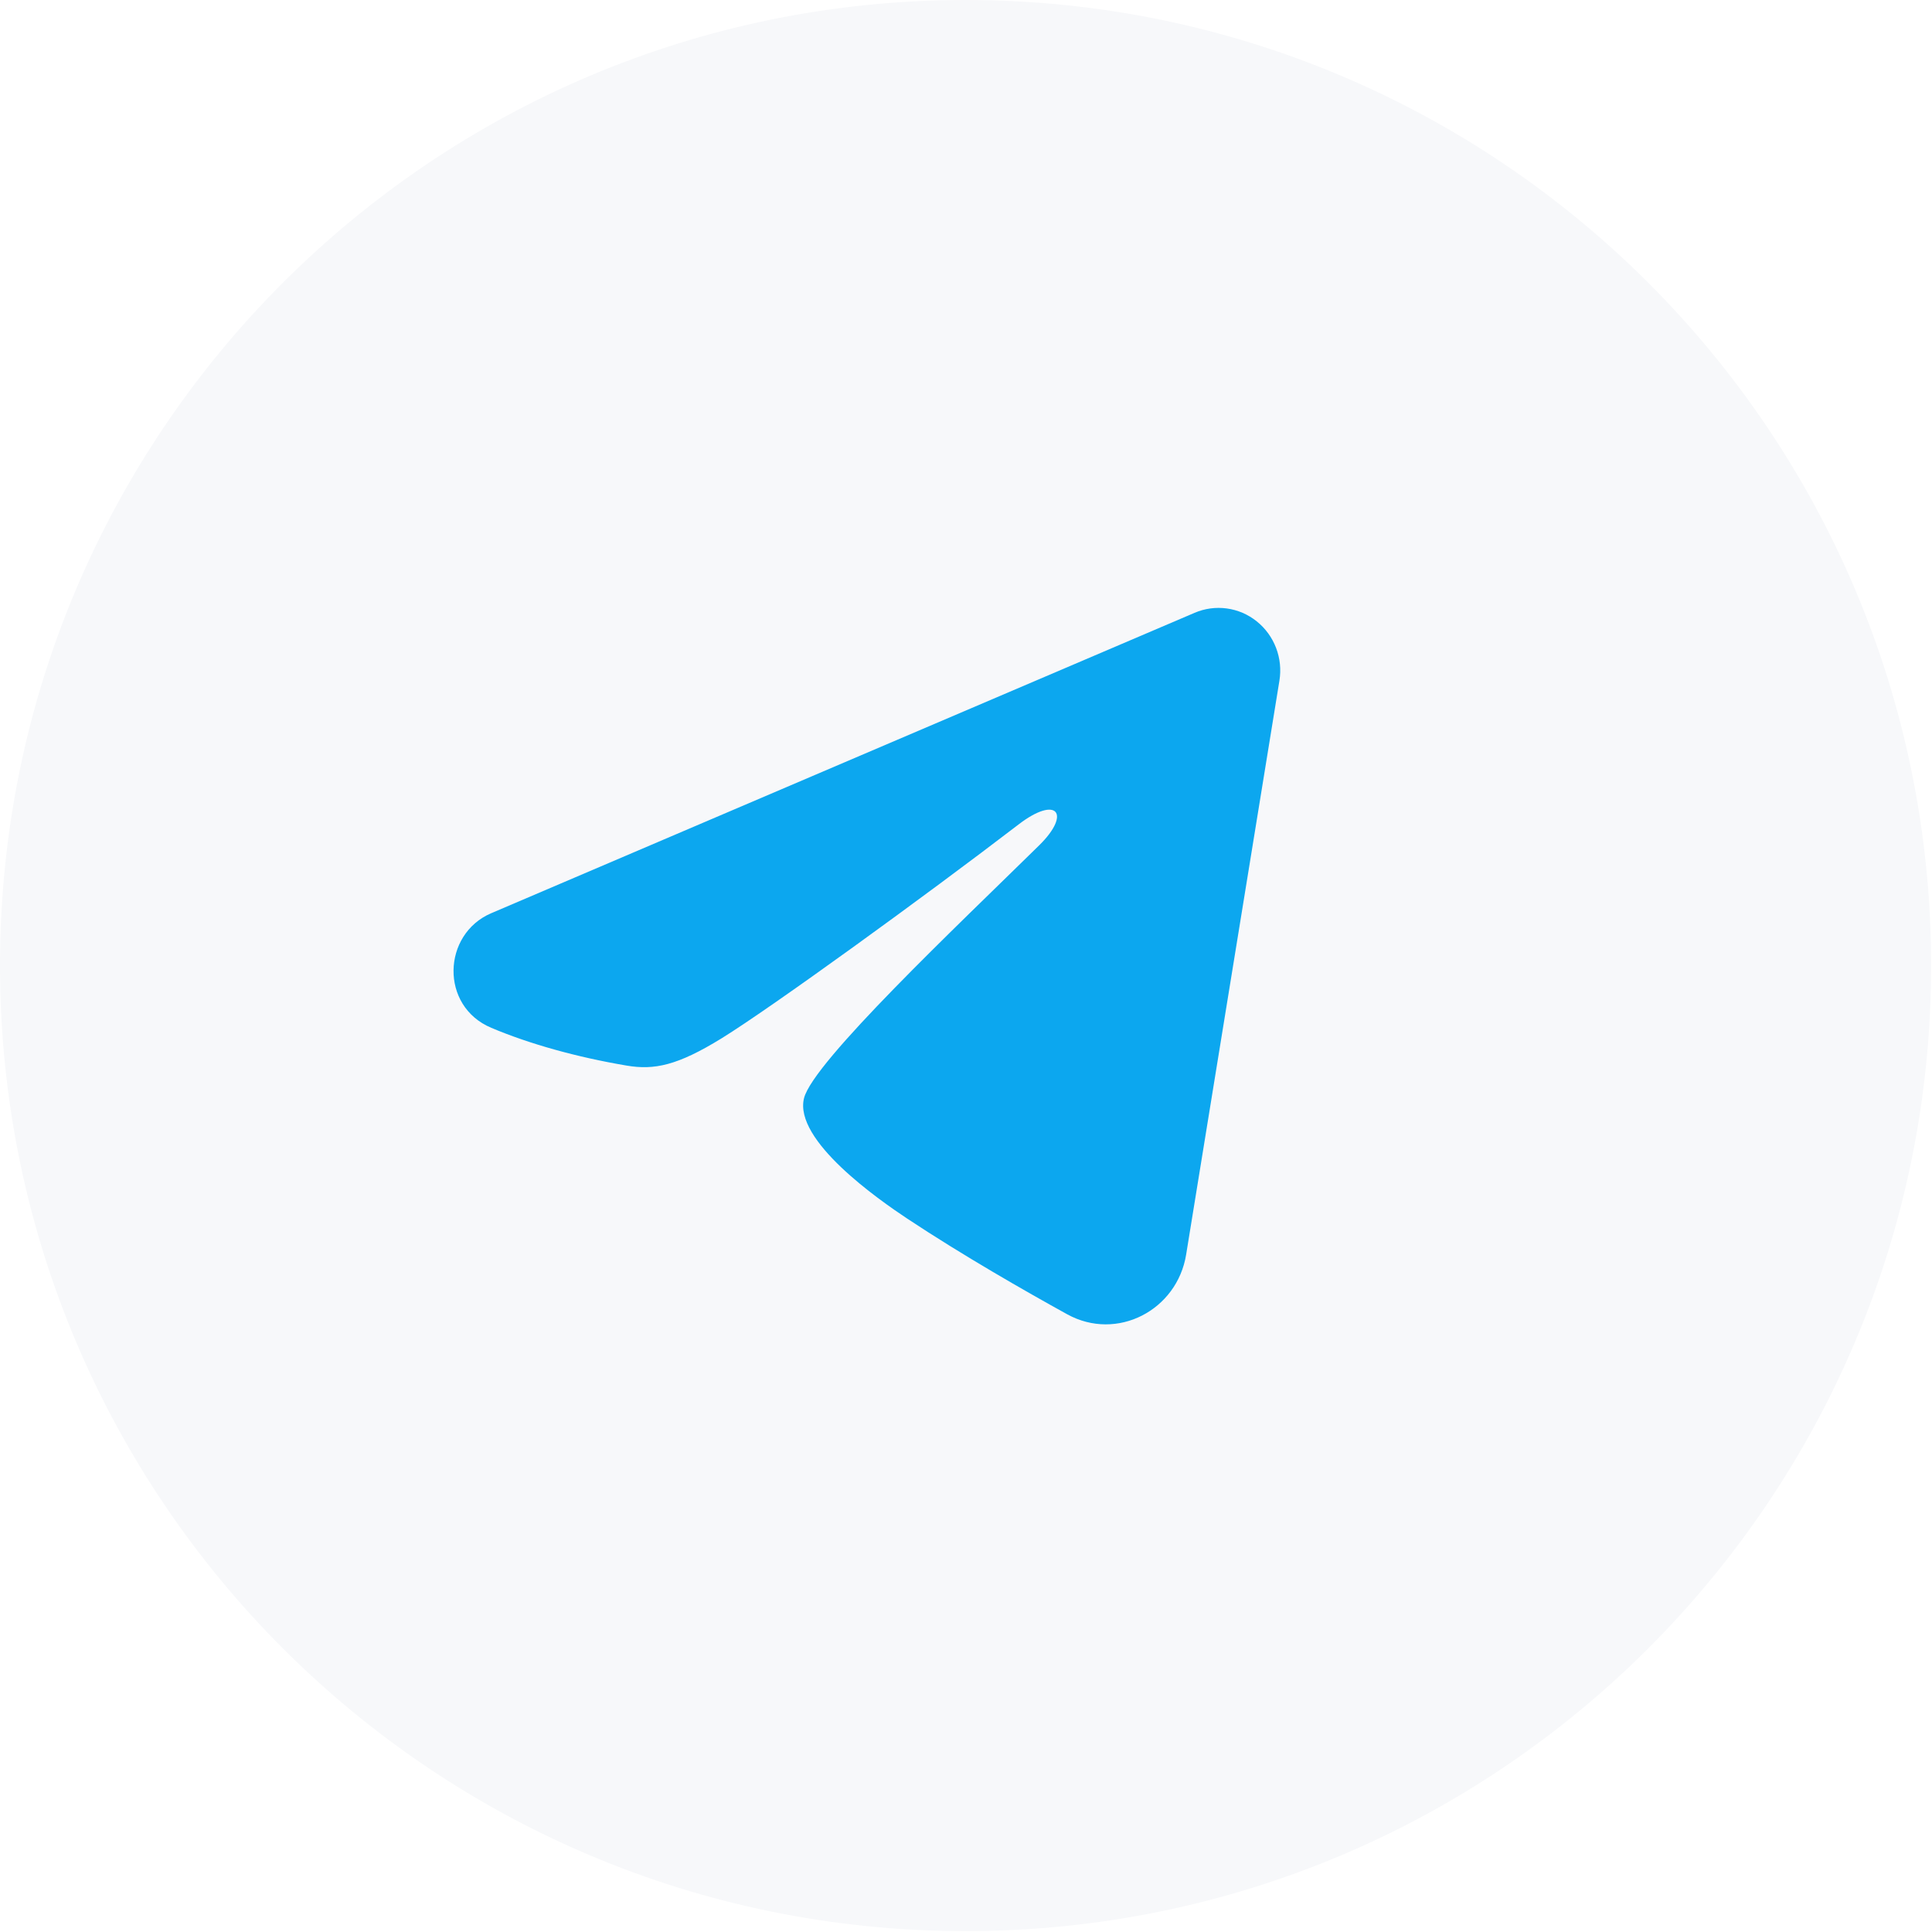
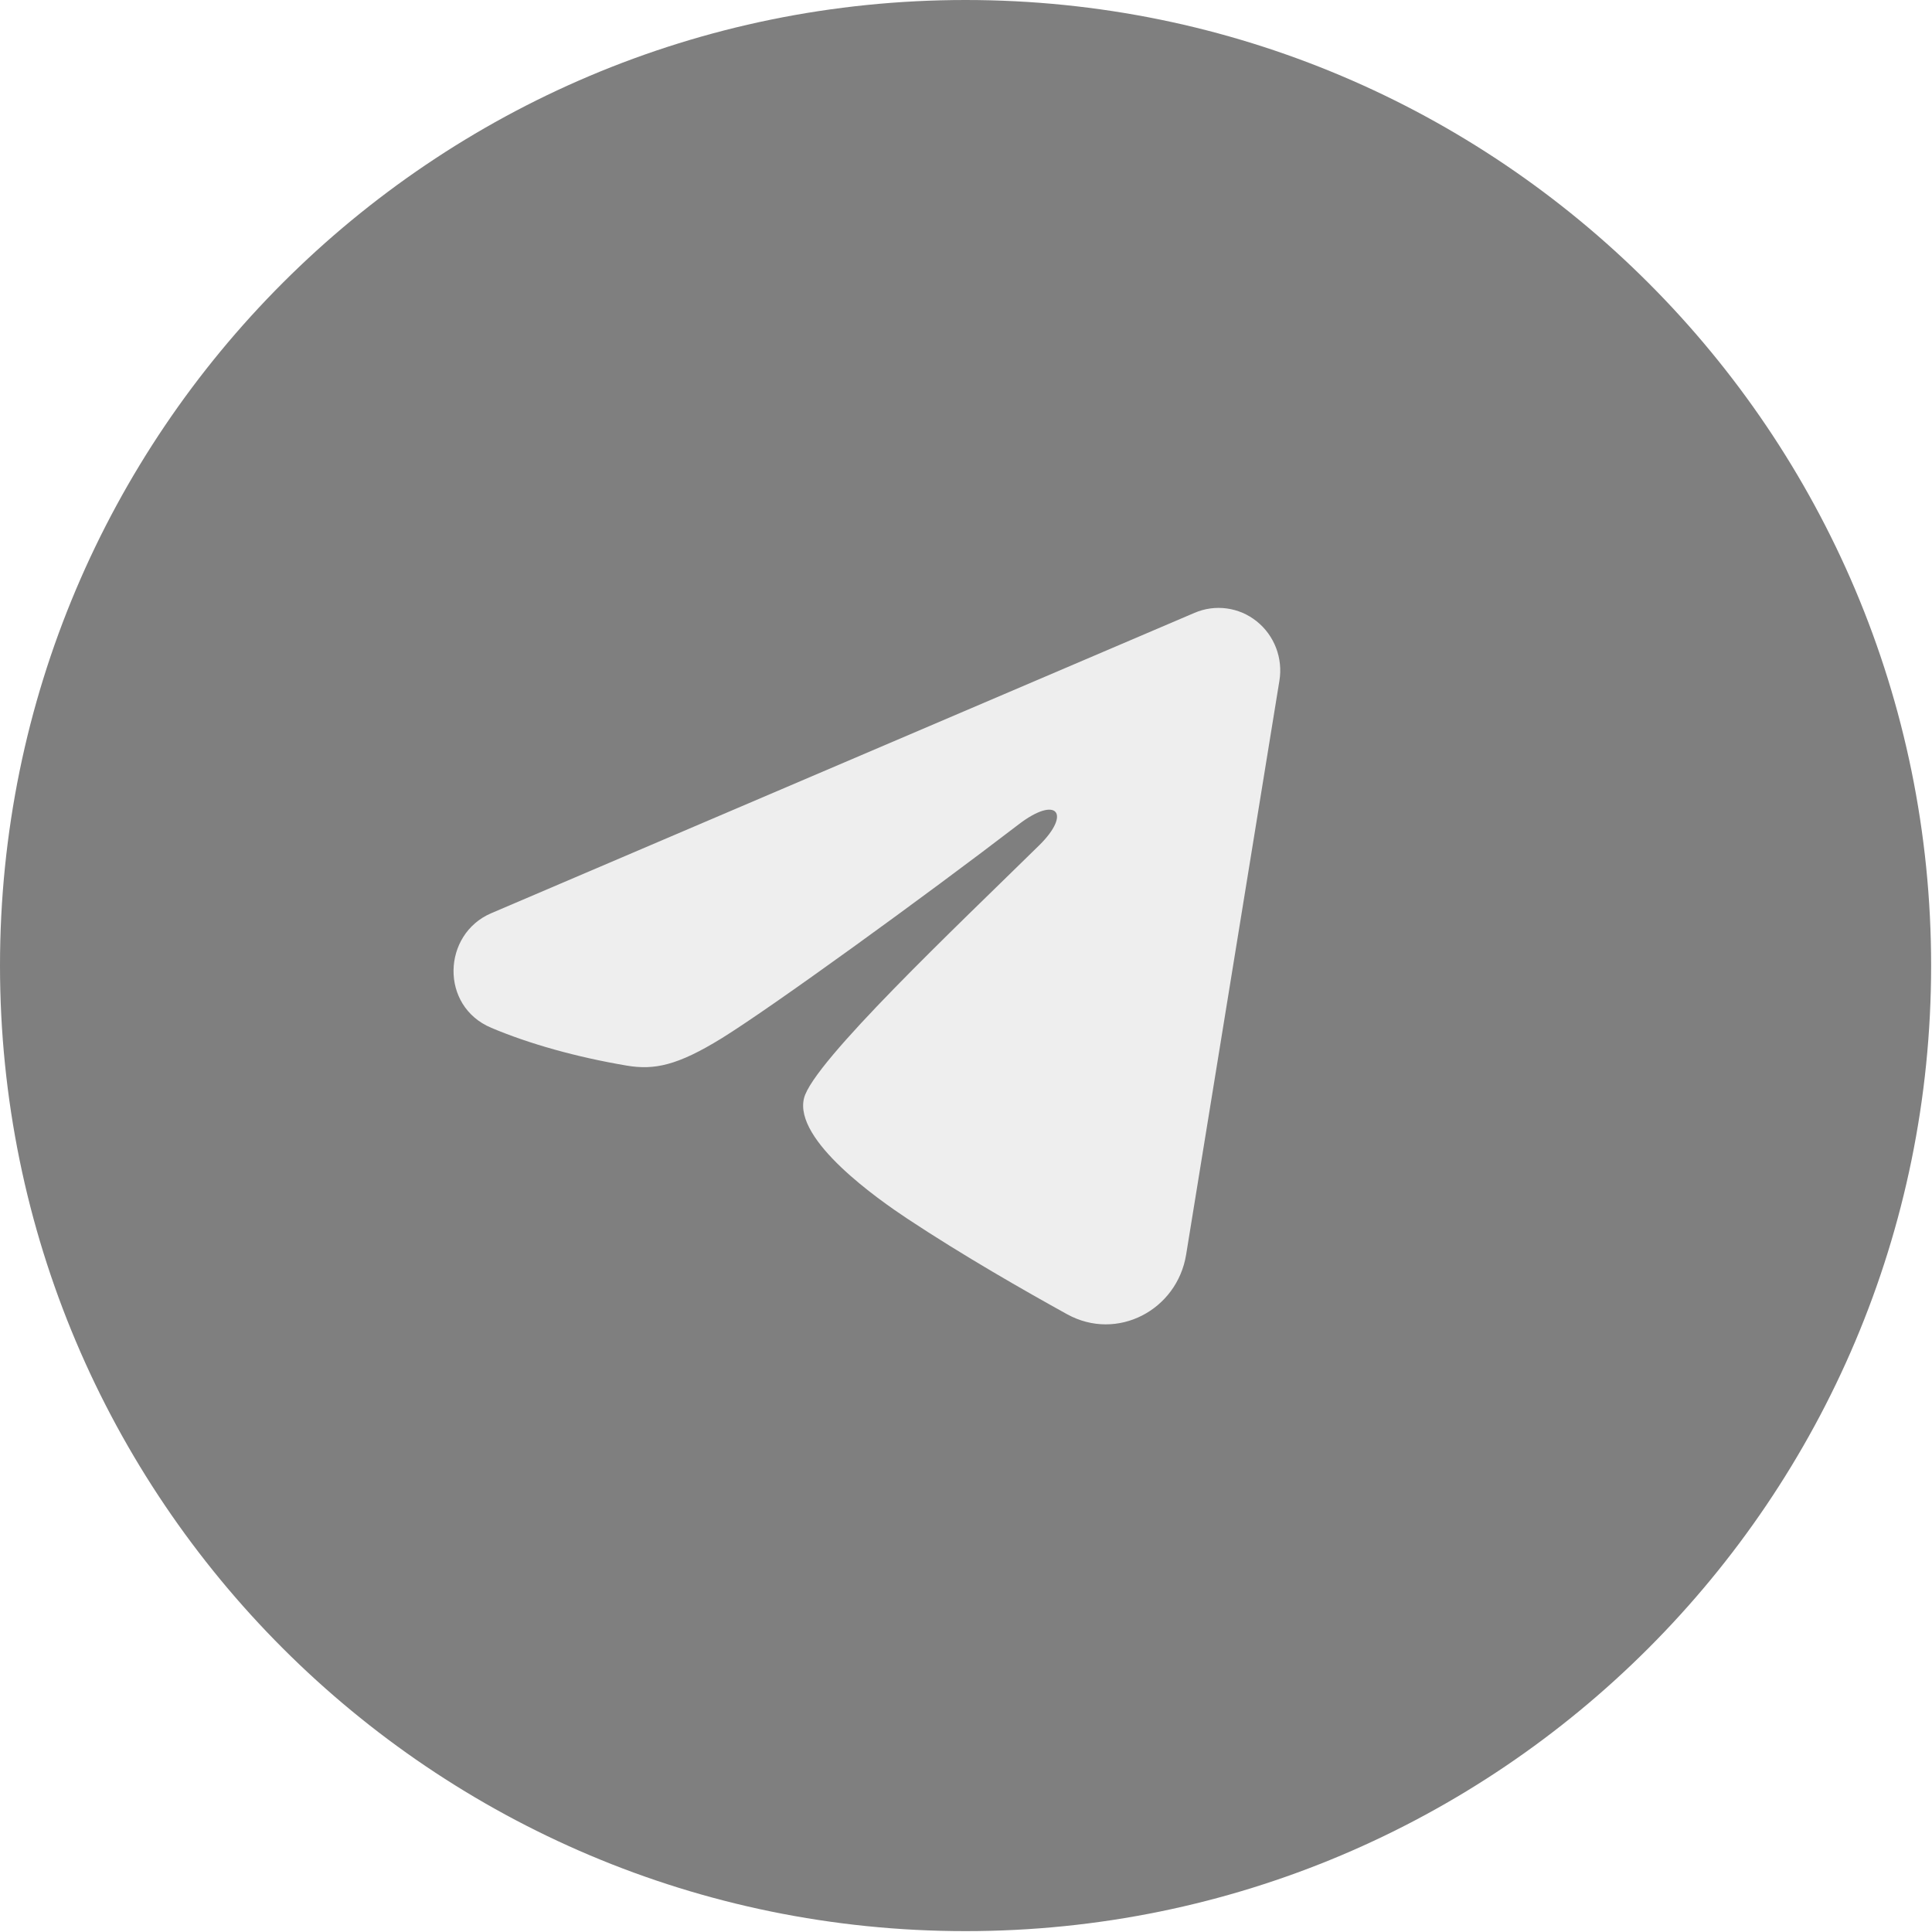
<svg xmlns="http://www.w3.org/2000/svg" width="31" height="31" viewBox="0 0 31 31" fill="none">
-   <circle cx="15.493" cy="15.493" r="15.493" fill="#F7F8FA" />
-   <path fill-rule="evenodd" clip-rule="evenodd" d="M19.168 9.833C19.331 9.763 19.509 9.739 19.685 9.763C19.86 9.787 20.026 9.858 20.165 9.97C20.304 10.081 20.411 10.228 20.475 10.395C20.539 10.562 20.558 10.744 20.529 10.921L19.032 20.132C18.887 21.021 17.926 21.53 17.123 21.088C16.451 20.717 15.453 20.147 14.555 19.552C14.107 19.254 12.732 18.3 12.901 17.621C13.046 17.04 15.356 14.859 16.676 13.562C17.194 13.052 16.958 12.758 16.346 13.227C14.827 14.391 12.387 16.16 11.581 16.659C10.869 17.098 10.498 17.173 10.055 17.098C9.246 16.961 8.495 16.75 7.883 16.492C7.055 16.144 7.096 14.989 7.882 14.653L19.168 9.833Z" fill="#0CA7EF" />
+   <circle cx="15.493" cy="15.493" r="15.493" fill="#000000" fill-opacity="0.5" />
+   <path fill-rule="evenodd" clip-rule="evenodd" d="M19.168 9.833C19.331 9.763 19.509 9.739 19.685 9.763C19.86 9.787 20.026 9.858 20.165 9.97C20.304 10.081 20.411 10.228 20.475 10.395C20.539 10.562 20.558 10.744 20.529 10.921L19.032 20.132C18.887 21.021 17.926 21.53 17.123 21.088C16.451 20.717 15.453 20.147 14.555 19.552C14.107 19.254 12.732 18.3 12.901 17.621C13.046 17.04 15.356 14.859 16.676 13.562C17.194 13.052 16.958 12.758 16.346 13.227C14.827 14.391 12.387 16.16 11.581 16.659C10.869 17.098 10.498 17.173 10.055 17.098C9.246 16.961 8.495 16.75 7.883 16.492C7.055 16.144 7.096 14.989 7.882 14.653L19.168 9.833Z" fill="#EEEEEE" />
</svg>
